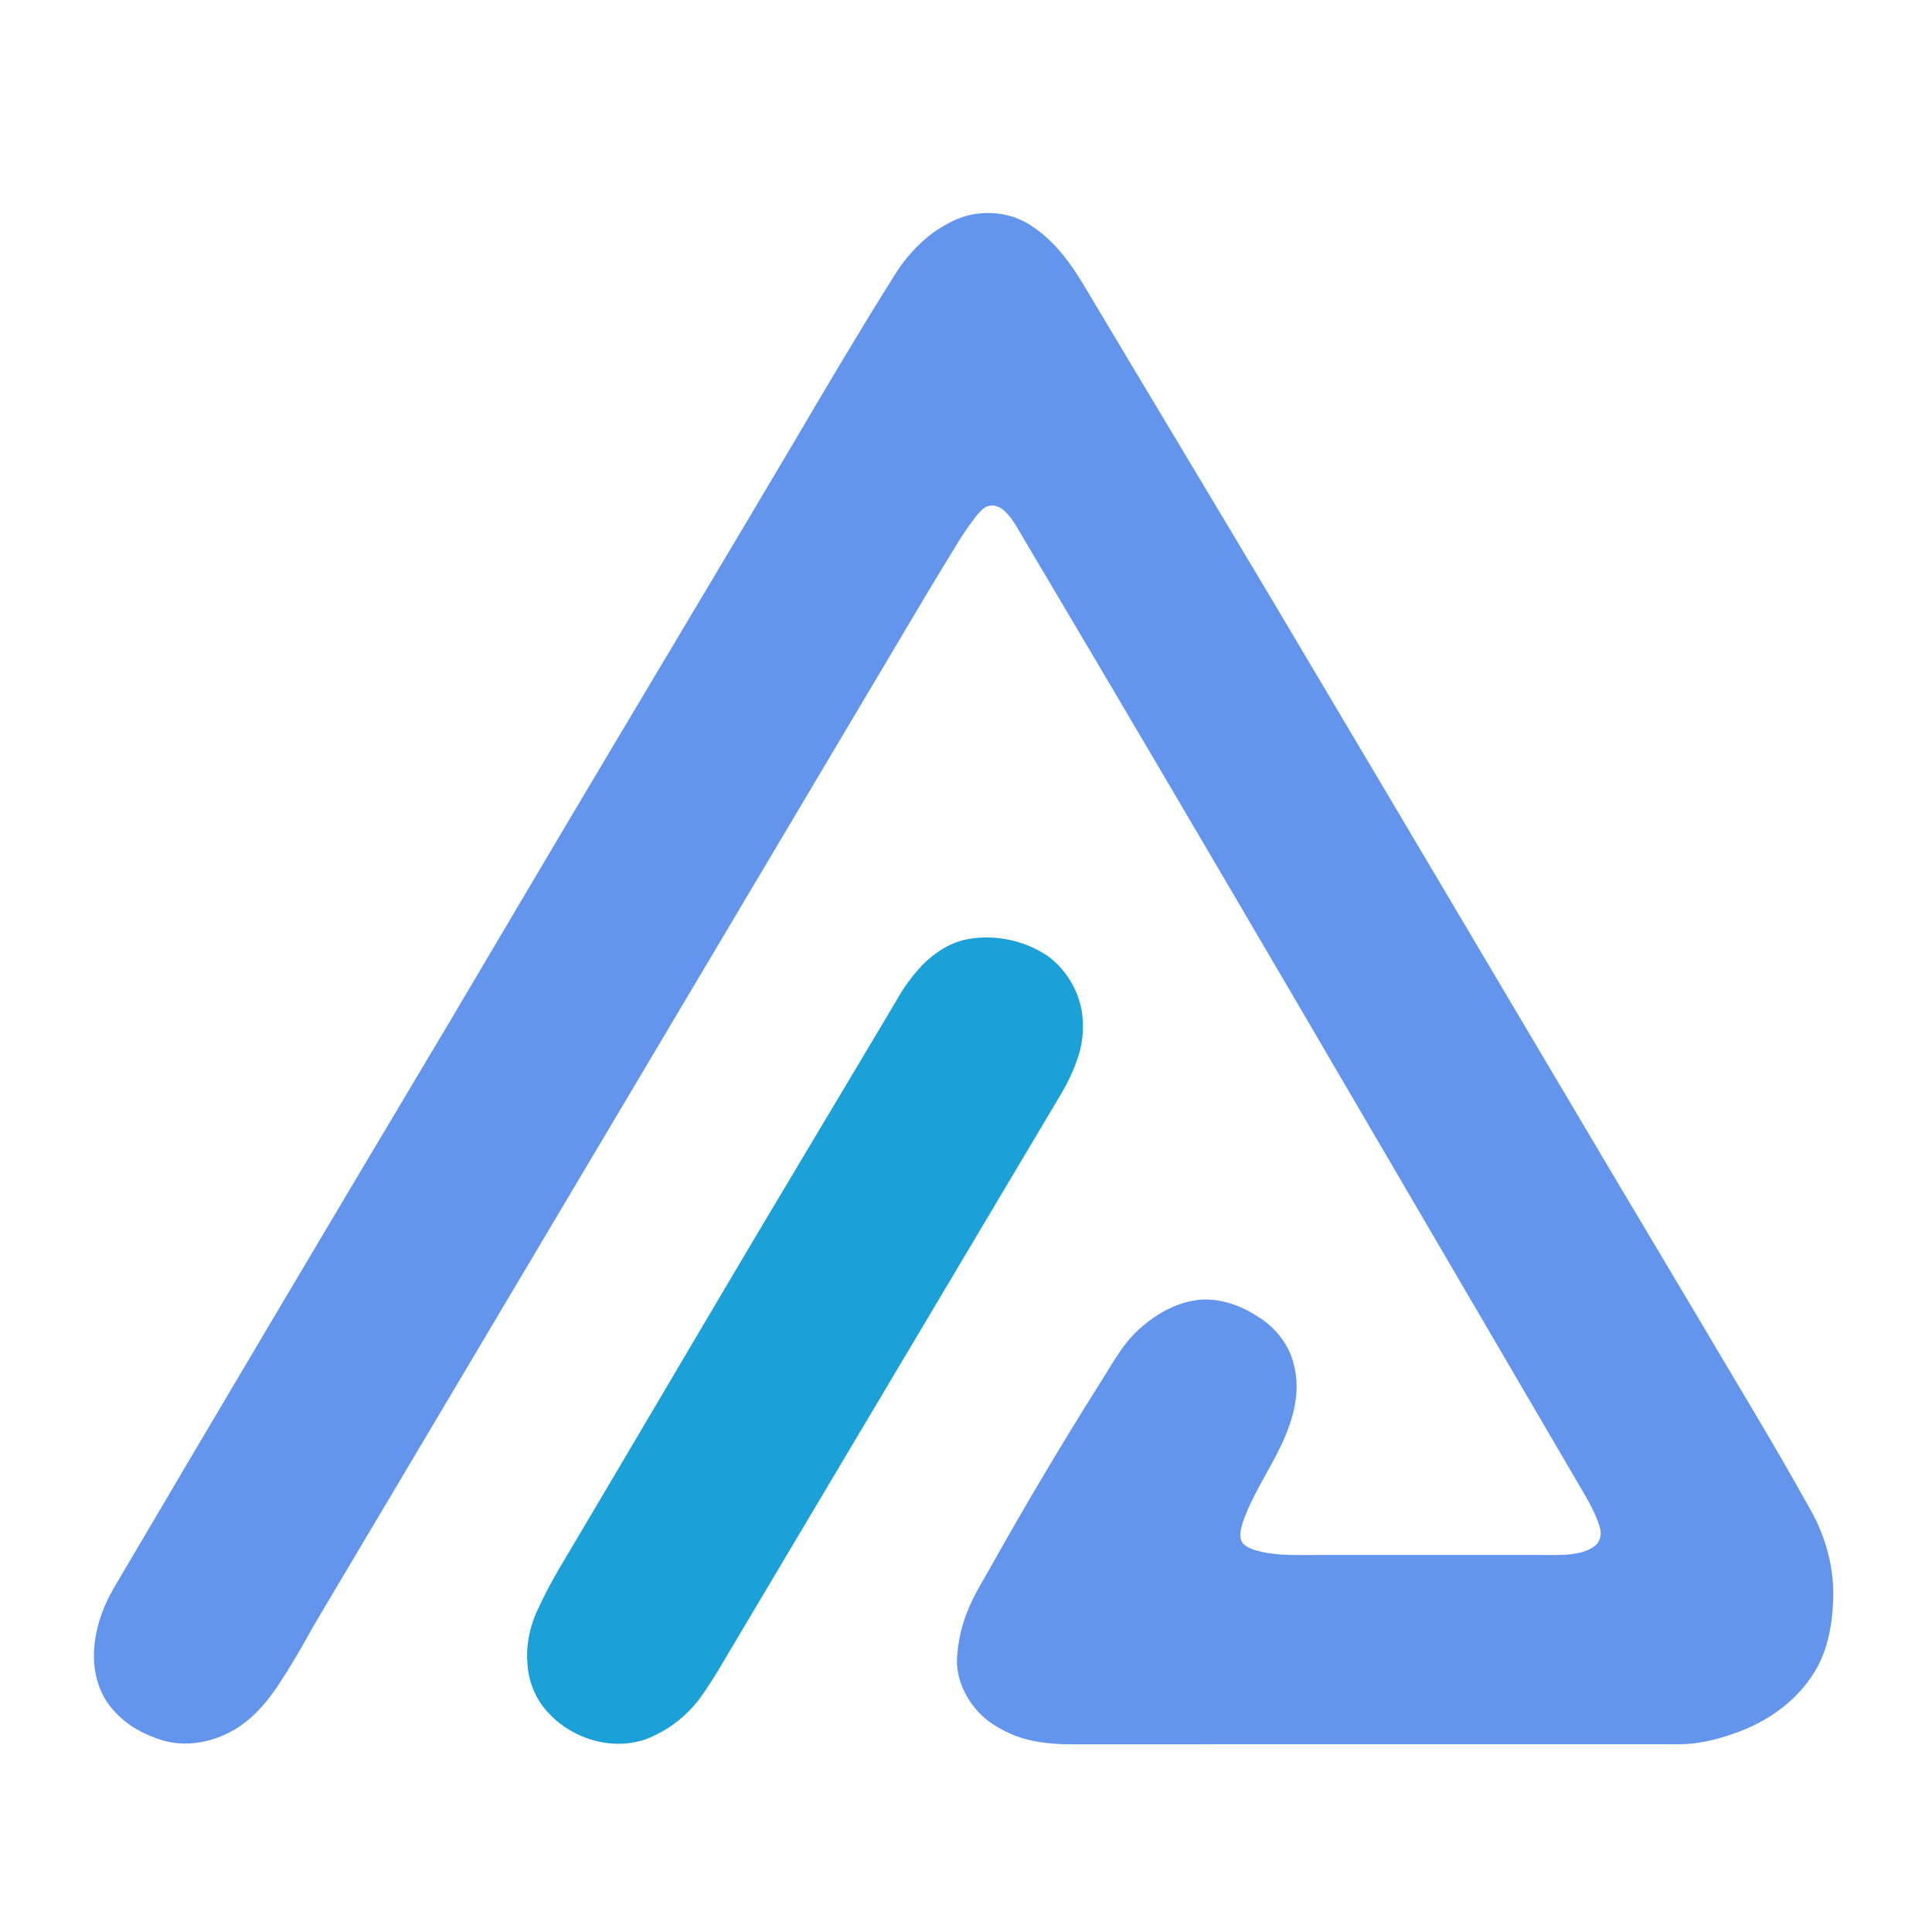
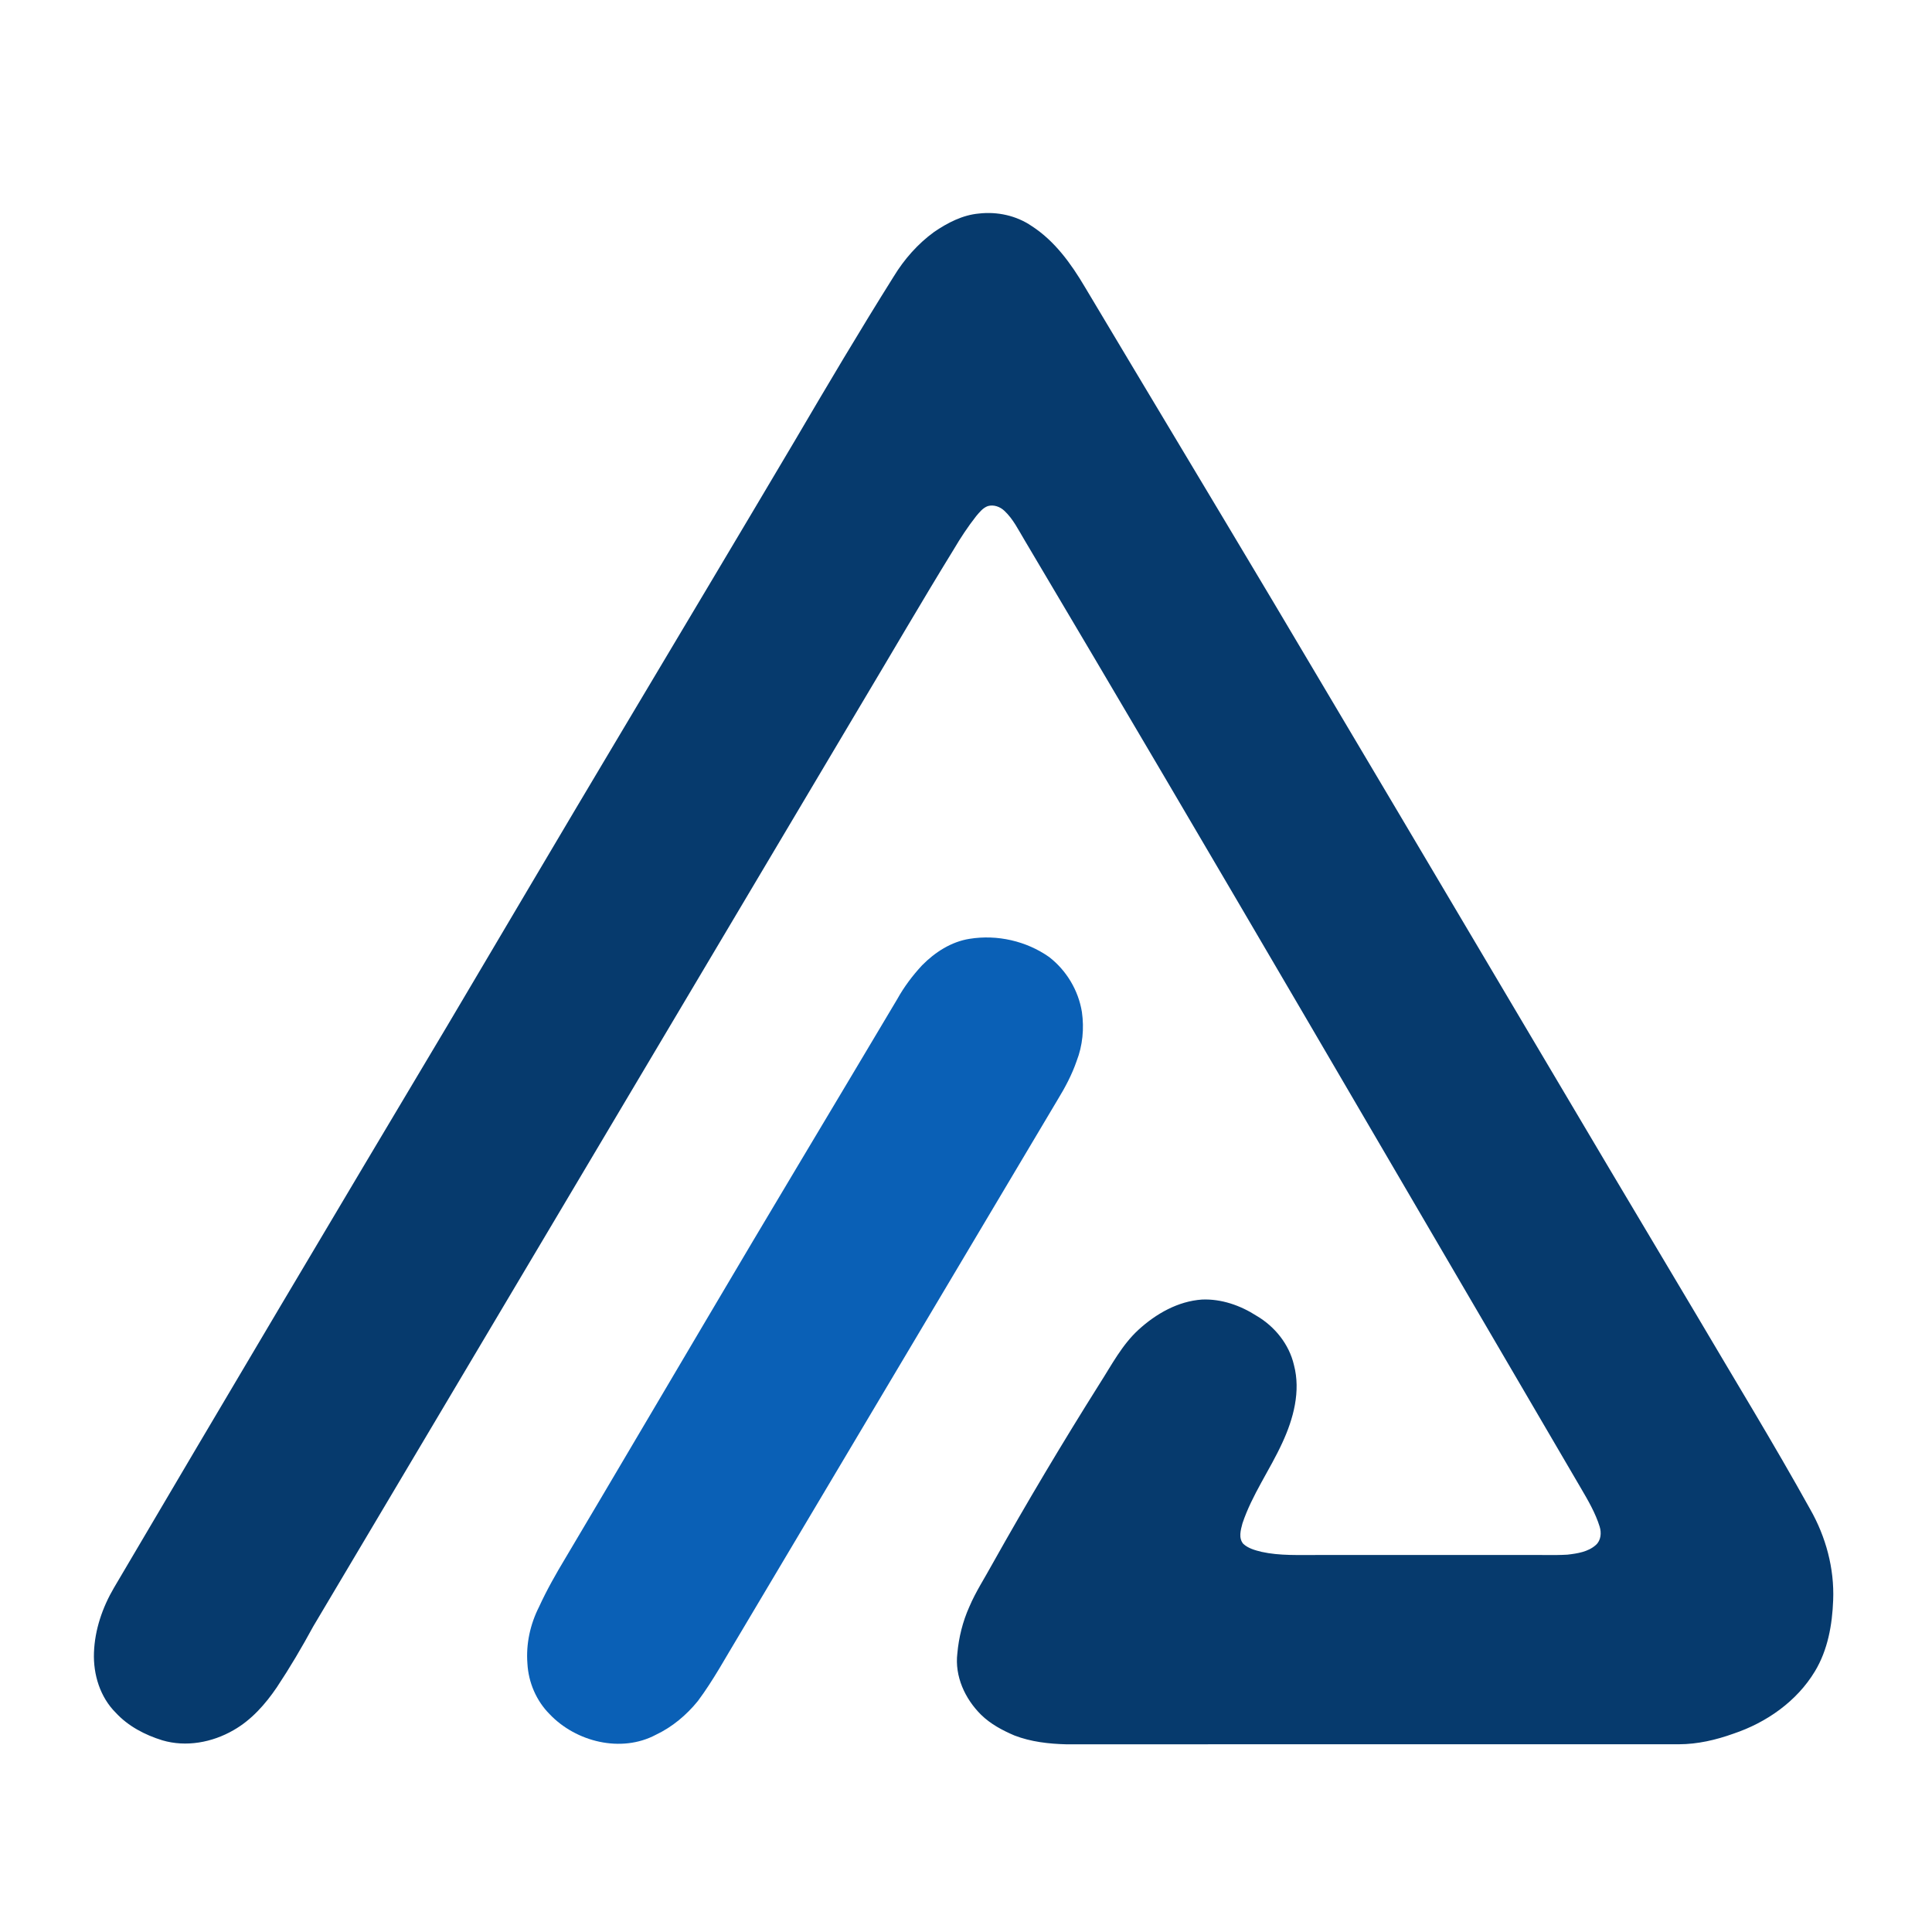
<svg xmlns="http://www.w3.org/2000/svg" width="1252" height="1252" version="1.1">
  <g>
-     <g id="#6495EDff">
-       <path id="svg_2" d="m634.37,138.38c11.88,-1.36 24.25,1.3 34.18,8.09c14.96,9.66 25.55,24.41 34.49,39.51c40.59,68.03 81.45,135.91 122.02,203.96c54.02,90.99 108.06,181.97 161.94,273.06c37.28,63 74.65,125.96 112.18,188.82c24.72,41.99 50.21,83.54 73.84,126.16c10.18,17.84 15.77,38.44 14.93,59.03c-0.59,15.92 -3.48,32.28 -11.84,46.08c-11.73,19.46 -31.39,33.2 -52.71,40.36c-11.37,4.09 -23.3,6.87 -35.43,6.89c-132.32,-0.05 -264.64,0.04 -396.95,0.03c-11.38,-0.29 -22.95,-1.6 -33.63,-5.72c-7.81,-3.33 -15.5,-7.43 -21.61,-13.42c-10.43,-10.32 -17.19,-24.96 -15.38,-39.83c0.94,-10.39 3.48,-20.64 7.76,-30.16c4.15,-9.77 9.99,-18.67 15.06,-27.97c22.13,-39.47 45.31,-78.35 69.42,-116.65c7.72,-12.05 14.44,-25.07 25.12,-34.87c11.35,-10.39 25.6,-18.54 41.21,-19.6c12.55,-0.52 24.89,3.82 35.35,10.55c11.8,6.92 21.09,18.44 24.2,31.88c4.49,17.01 -0.34,34.88 -7.55,50.42c-8.09,17.65 -19.62,33.67 -25.81,52.18c-1.13,4.21 -2.66,9.52 0.48,13.23c3.19,3 7.62,4.18 11.77,5.22c12,2.67 24.38,1.98 36.59,2.06c45,-0.01 90,0 135,0c8.91,-0.15 17.83,0.3 26.74,-0.22c6.43,-0.74 13.44,-1.79 18.44,-6.28c3.3,-2.92 3.71,-7.85 2.46,-11.85c-2.74,-8.86 -7.46,-16.93 -12.12,-24.89c-119.99,-204.91 -239.31,-410.22 -360.56,-614.4c-3.96,-6.56 -7.36,-13.68 -13.03,-18.98c-2.8,-2.69 -6.95,-4.22 -10.77,-3.11c-3.25,1.17 -5.45,4.03 -7.61,6.57c-5.34,6.81 -10.12,14.06 -14.51,21.52c-20.89,33.95 -40.88,68.44 -61.35,102.64c-117.9,198.43 -235.82,396.85 -353.71,595.29c-7.31,13.46 -15.09,26.67 -23.57,39.43c-7.45,10.96 -16.49,21.23 -28.14,27.83c-13.73,7.94 -30.69,11.09 -46.08,6.54c-11.23,-3.47 -22.09,-9.12 -30.13,-17.84c-10.18,-10.08 -14.69,-24.83 -14.17,-38.94c0.52,-14.86 5.49,-29.34 12.98,-42.1c71.58,-121.59 143.62,-242.92 215.93,-364.09c37.2,-62.8 74.23,-125.69 111.64,-188.36c37.84,-63.5 75.77,-126.94 113.44,-190.54c21.02,-35.82 42.19,-71.56 64.28,-106.74c6.79,-11.15 15.58,-21.15 26.16,-28.85c8.68,-5.92 18.42,-11 29.05,-11.94z" fill="#6495ED" />
+     <g id="#063a6d">
+       <path id="svg_2" d="m634.37,138.38c11.88,-1.36 24.25,1.3 34.18,8.09c14.96,9.66 25.55,24.41 34.49,39.51c40.59,68.03 81.45,135.91 122.02,203.96c54.02,90.99 108.06,181.97 161.94,273.06c37.28,63 74.65,125.96 112.18,188.82c24.72,41.99 50.21,83.54 73.84,126.16c10.18,17.84 15.77,38.44 14.93,59.03c-0.59,15.92 -3.48,32.28 -11.84,46.08c-11.73,19.46 -31.39,33.2 -52.71,40.36c-11.37,4.09 -23.3,6.87 -35.43,6.89c-132.32,-0.05 -264.64,0.04 -396.95,0.03c-11.38,-0.29 -22.95,-1.6 -33.63,-5.72c-7.81,-3.33 -15.5,-7.43 -21.61,-13.42c-10.43,-10.32 -17.19,-24.96 -15.38,-39.83c0.94,-10.39 3.48,-20.64 7.76,-30.16c4.15,-9.77 9.99,-18.67 15.06,-27.97c22.13,-39.47 45.31,-78.35 69.42,-116.65c7.72,-12.05 14.44,-25.07 25.12,-34.87c11.35,-10.39 25.6,-18.54 41.21,-19.6c12.55,-0.52 24.89,3.82 35.35,10.55c11.8,6.92 21.09,18.44 24.2,31.88c4.49,17.01 -0.34,34.88 -7.55,50.42c-8.09,17.65 -19.62,33.67 -25.81,52.18c-1.13,4.21 -2.66,9.52 0.48,13.23c3.19,3 7.62,4.18 11.77,5.22c12,2.67 24.38,1.98 36.59,2.06c45,-0.01 90,0 135,0c8.91,-0.15 17.83,0.3 26.74,-0.22c6.43,-0.74 13.44,-1.79 18.44,-6.28c3.3,-2.92 3.71,-7.85 2.46,-11.85c-2.74,-8.86 -7.46,-16.93 -12.12,-24.89c-119.99,-204.91 -239.31,-410.22 -360.56,-614.4c-3.96,-6.56 -7.36,-13.68 -13.03,-18.98c-2.8,-2.69 -6.95,-4.22 -10.77,-3.11c-3.25,1.17 -5.45,4.03 -7.61,6.57c-5.34,6.81 -10.12,14.06 -14.51,21.52c-20.89,33.95 -40.88,68.44 -61.35,102.64c-117.9,198.43 -235.82,396.85 -353.71,595.29c-7.31,13.46 -15.09,26.67 -23.57,39.43c-7.45,10.96 -16.49,21.23 -28.14,27.83c-13.73,7.94 -30.69,11.09 -46.08,6.54c-11.23,-3.47 -22.09,-9.12 -30.13,-17.84c-10.18,-10.08 -14.69,-24.83 -14.17,-38.94c0.52,-14.86 5.49,-29.34 12.98,-42.1c71.58,-121.59 143.62,-242.92 215.93,-364.09c37.2,-62.8 74.23,-125.69 111.64,-188.36c37.84,-63.5 75.77,-126.94 113.44,-190.54c21.02,-35.82 42.19,-71.56 64.28,-106.74c6.79,-11.15 15.58,-21.15 26.16,-28.85c8.68,-5.92 18.42,-11 29.05,-11.94z" fill="#063a6d" />
    </g>
-     <g id="#2270bd">
-       <path id="svg_3" d="m628.35,608.38c17.83,-2.87 36.72,1.39 51.5,11.78c11.22,8.66 19.01,21.64 21.26,35.65c1.53,10.68 0.49,21.75 -3.44,31.84c-3.02,8.73 -7.35,16.94 -12.17,24.81c-68.76,115.58 -137.5,231.17 -206.27,346.75c-8.8,14.47 -16.82,29.47 -26.96,43.07c-7.37,9.11 -16.58,16.85 -27.21,21.89c-22.47,11.97 -51.79,4.67 -68.88,-13.33c-8.66,-8.69 -13.74,-20.63 -14.4,-32.84c-0.98,-12.64 1.81,-25.42 7.53,-36.69c5.03,-10.96 10.98,-21.45 17.19,-31.77c30.22,-50.84 60.17,-101.84 90.3,-152.73c41.24,-69.98 83.16,-139.55 124.66,-209.37c4.41,-7.94 9.91,-15.26 16.09,-21.9c8.33,-8.46 18.9,-15.3 30.8,-17.16z" fill="#1ba0d8" />
+     <g id="#0a60b6">
+       <path id="svg_3" d="m628.35,608.38c17.83,-2.87 36.72,1.39 51.5,11.78c11.22,8.66 19.01,21.64 21.26,35.65c1.53,10.68 0.49,21.75 -3.44,31.84c-3.02,8.73 -7.35,16.94 -12.17,24.81c-68.76,115.58 -137.5,231.17 -206.27,346.75c-8.8,14.47 -16.82,29.47 -26.96,43.07c-7.37,9.11 -16.58,16.85 -27.21,21.89c-22.47,11.97 -51.79,4.67 -68.88,-13.33c-8.66,-8.69 -13.74,-20.63 -14.4,-32.84c-0.98,-12.64 1.81,-25.42 7.53,-36.69c5.03,-10.96 10.98,-21.45 17.19,-31.77c30.22,-50.84 60.17,-101.84 90.3,-152.73c41.24,-69.98 83.16,-139.55 124.66,-209.37c4.41,-7.94 9.91,-15.26 16.09,-21.9c8.33,-8.46 18.9,-15.3 30.8,-17.16z" fill="#0a60b6" />
    </g>
  </g>
</svg>
